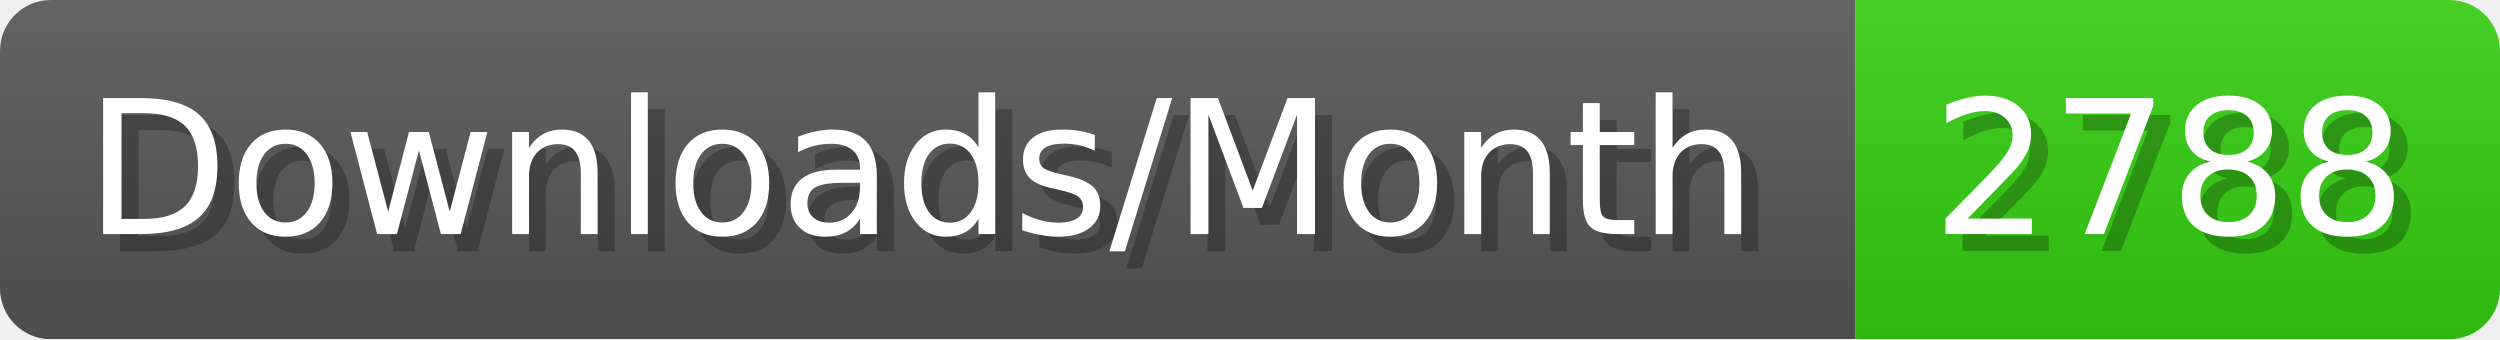
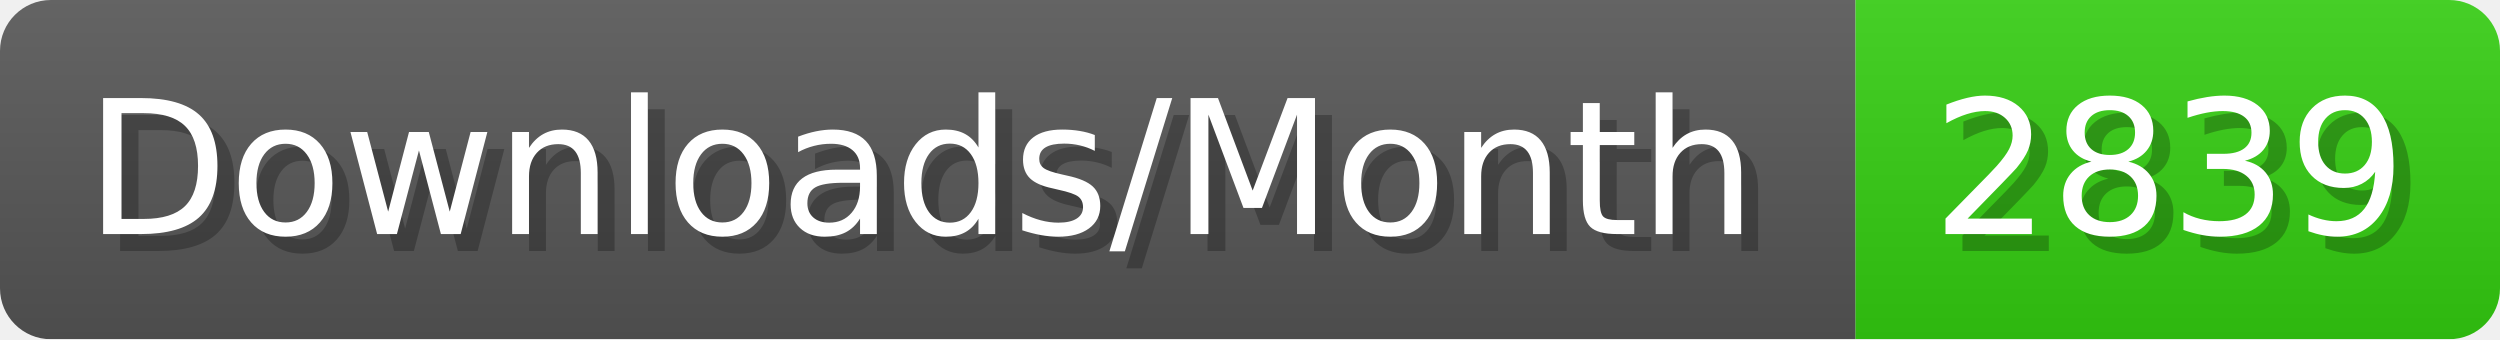
- <svg xmlns="http://www.w3.org/2000/svg" width="147.4" height="20" viewBox="0 0 1474 200" role="img" aria-label="Downloads/Month: 2788">
+ <svg xmlns="http://www.w3.org/2000/svg" width="147.4" height="20" viewBox="0 0 1474 200" role="img" aria-label="Downloads/Month: 2839">
  <linearGradient id="YlXUI" x2="0" y2="100%">
    <stop offset="0" stop-opacity=".1" stop-color="#EEE" />
    <stop offset="1" stop-opacity=".1" />
  </linearGradient>
  <mask id="JHhop">
    <rect width="1474" height="200" rx="30" fill="#FFF" />
  </mask>
  <g mask="url(#JHhop)">
    <rect width="1094" height="200" fill="#555" />
    <rect width="380" height="200" fill="#3C1" x="1094" />
    <rect width="1474" height="200" fill="url(#YlXUI)" />
  </g>
  <g aria-hidden="true" fill="#fff" text-anchor="start" font-family="Verdana,DejaVu Sans,sans-serif" font-size="110">
    <text x="60" y="148" textLength="994" fill="#000" opacity="0.25">Downloads/Month</text>
    <text x="50" y="138" textLength="994">Downloads/Month</text>
-     <text x="1149" y="148" textLength="280" fill="#000" opacity="0.25">2788</text>
-     <text x="1139" y="138" textLength="280">2788</text>
+     <text x="1149" y="148" textLength="280" fill="#000" opacity="0.25">2839</text>
+     <text x="1139" y="138" textLength="280">2839</text>
  </g>
</svg>
